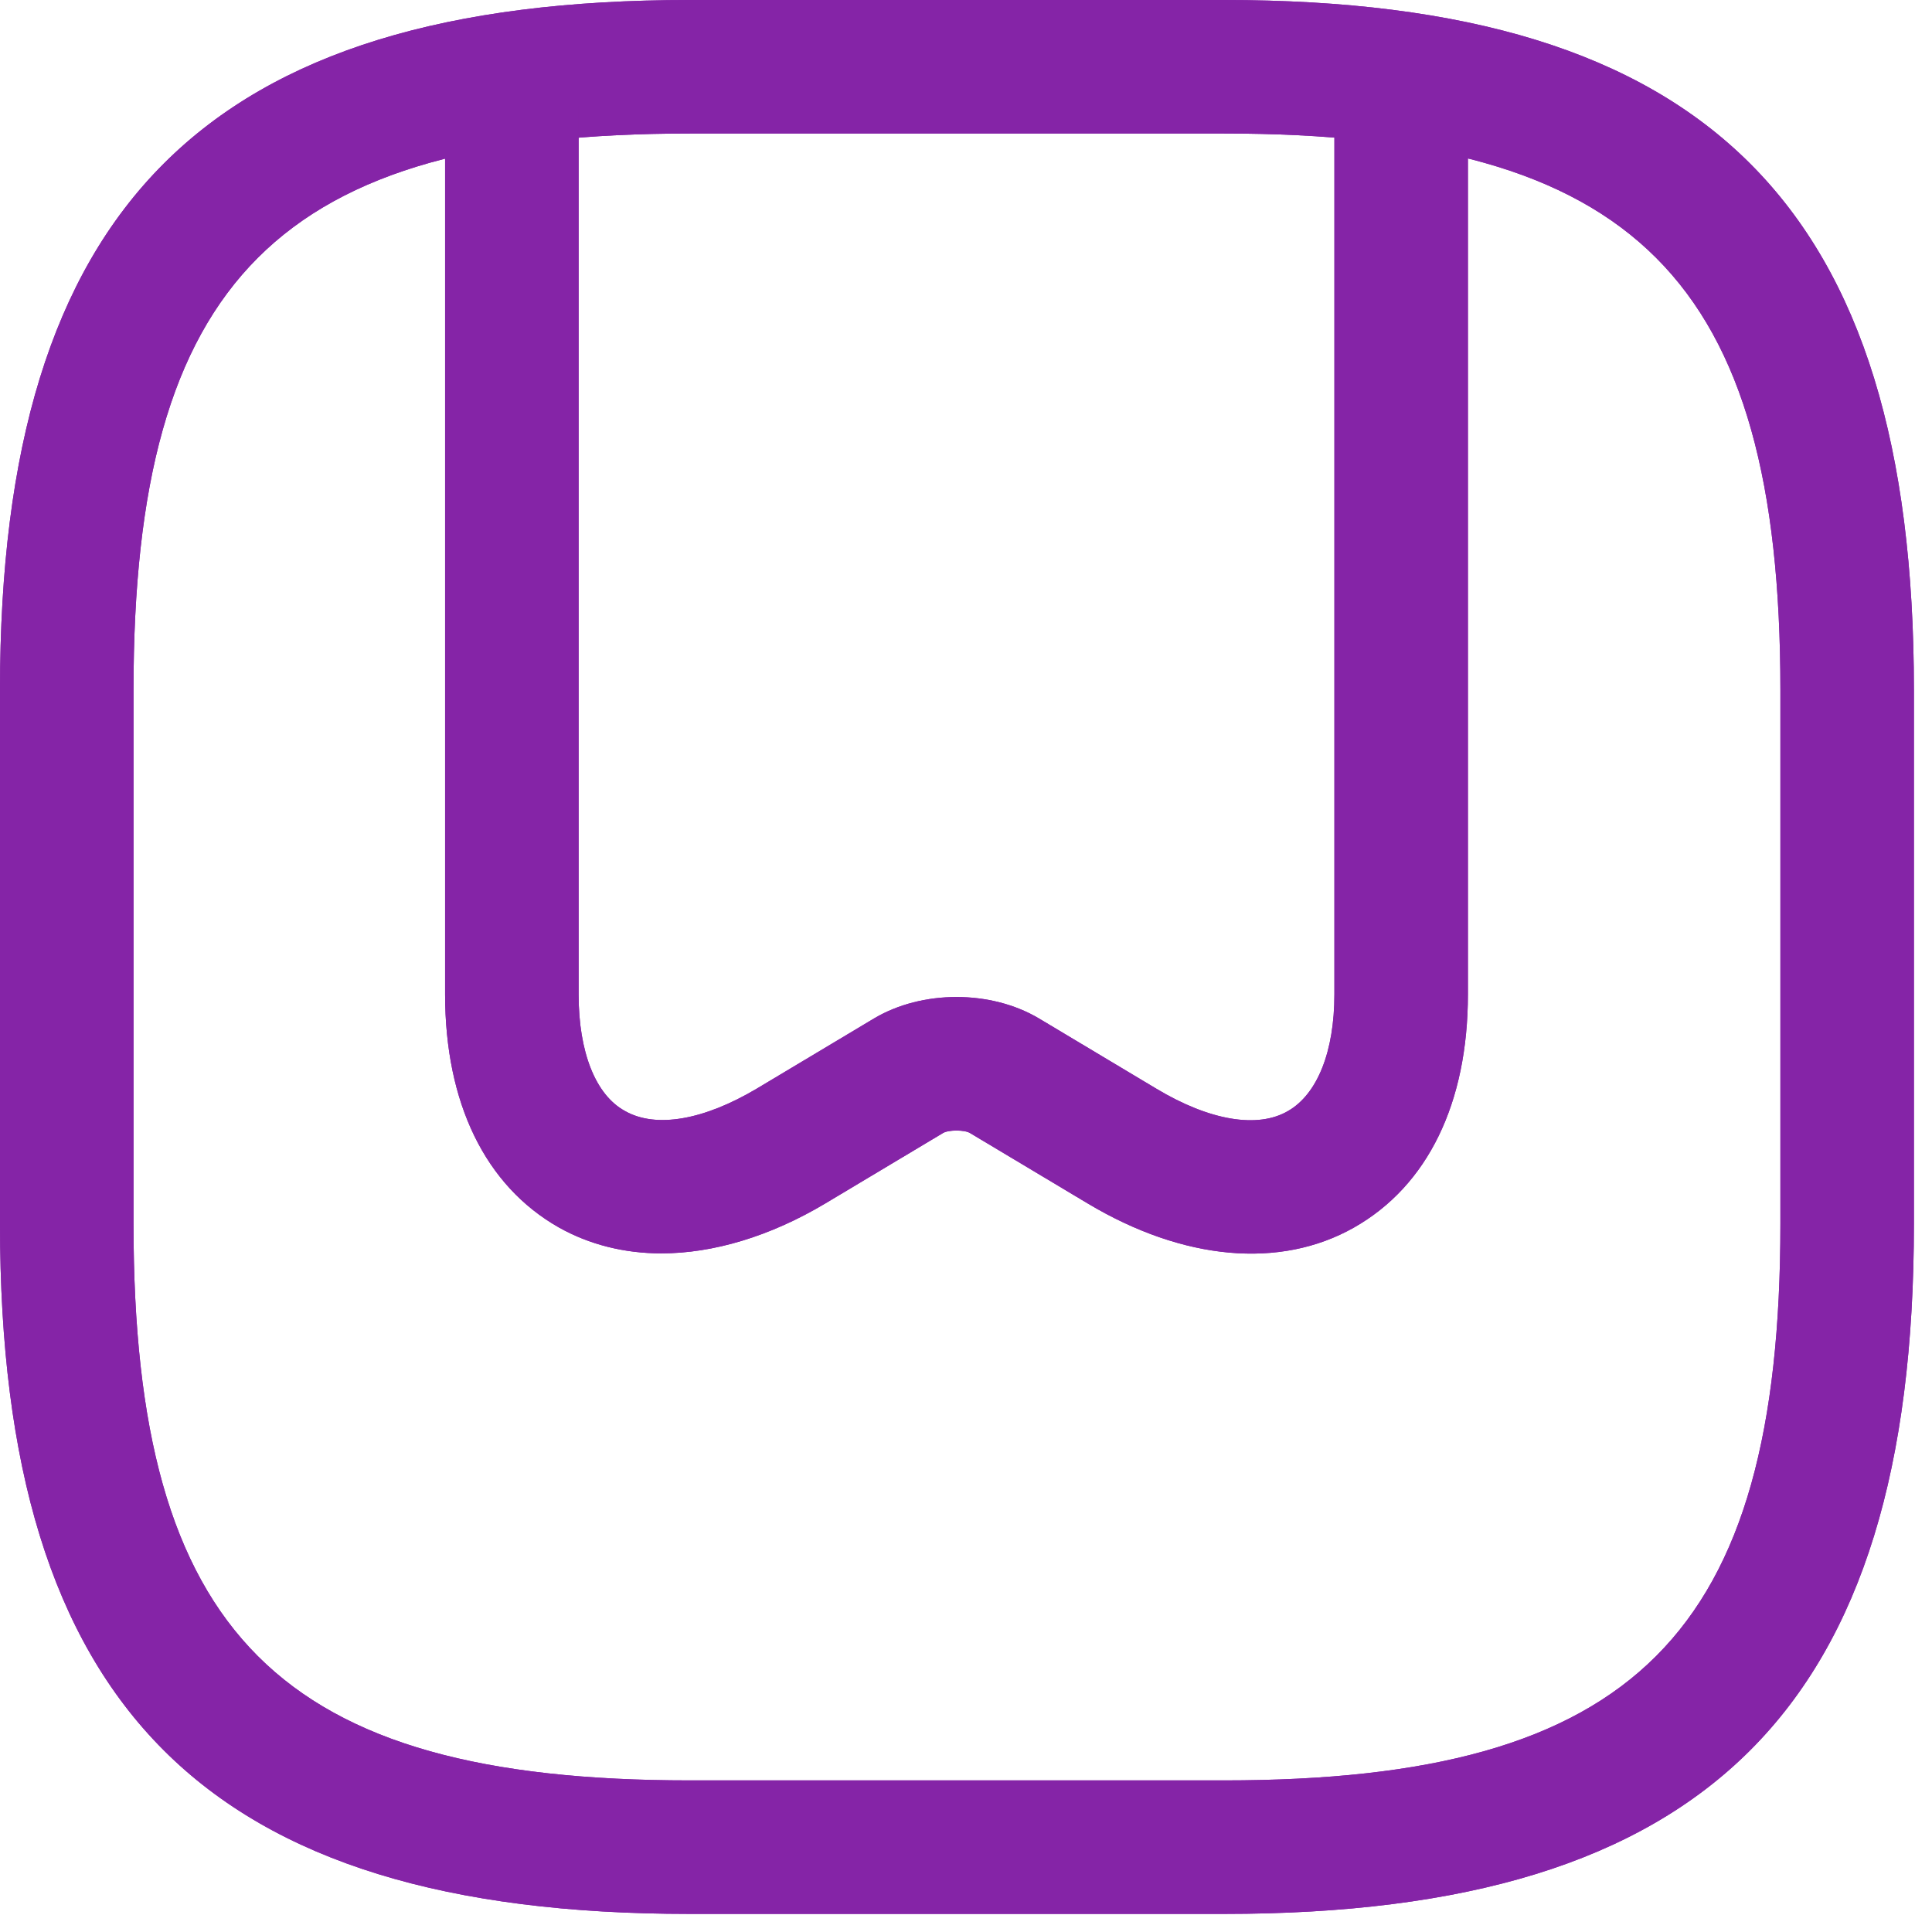
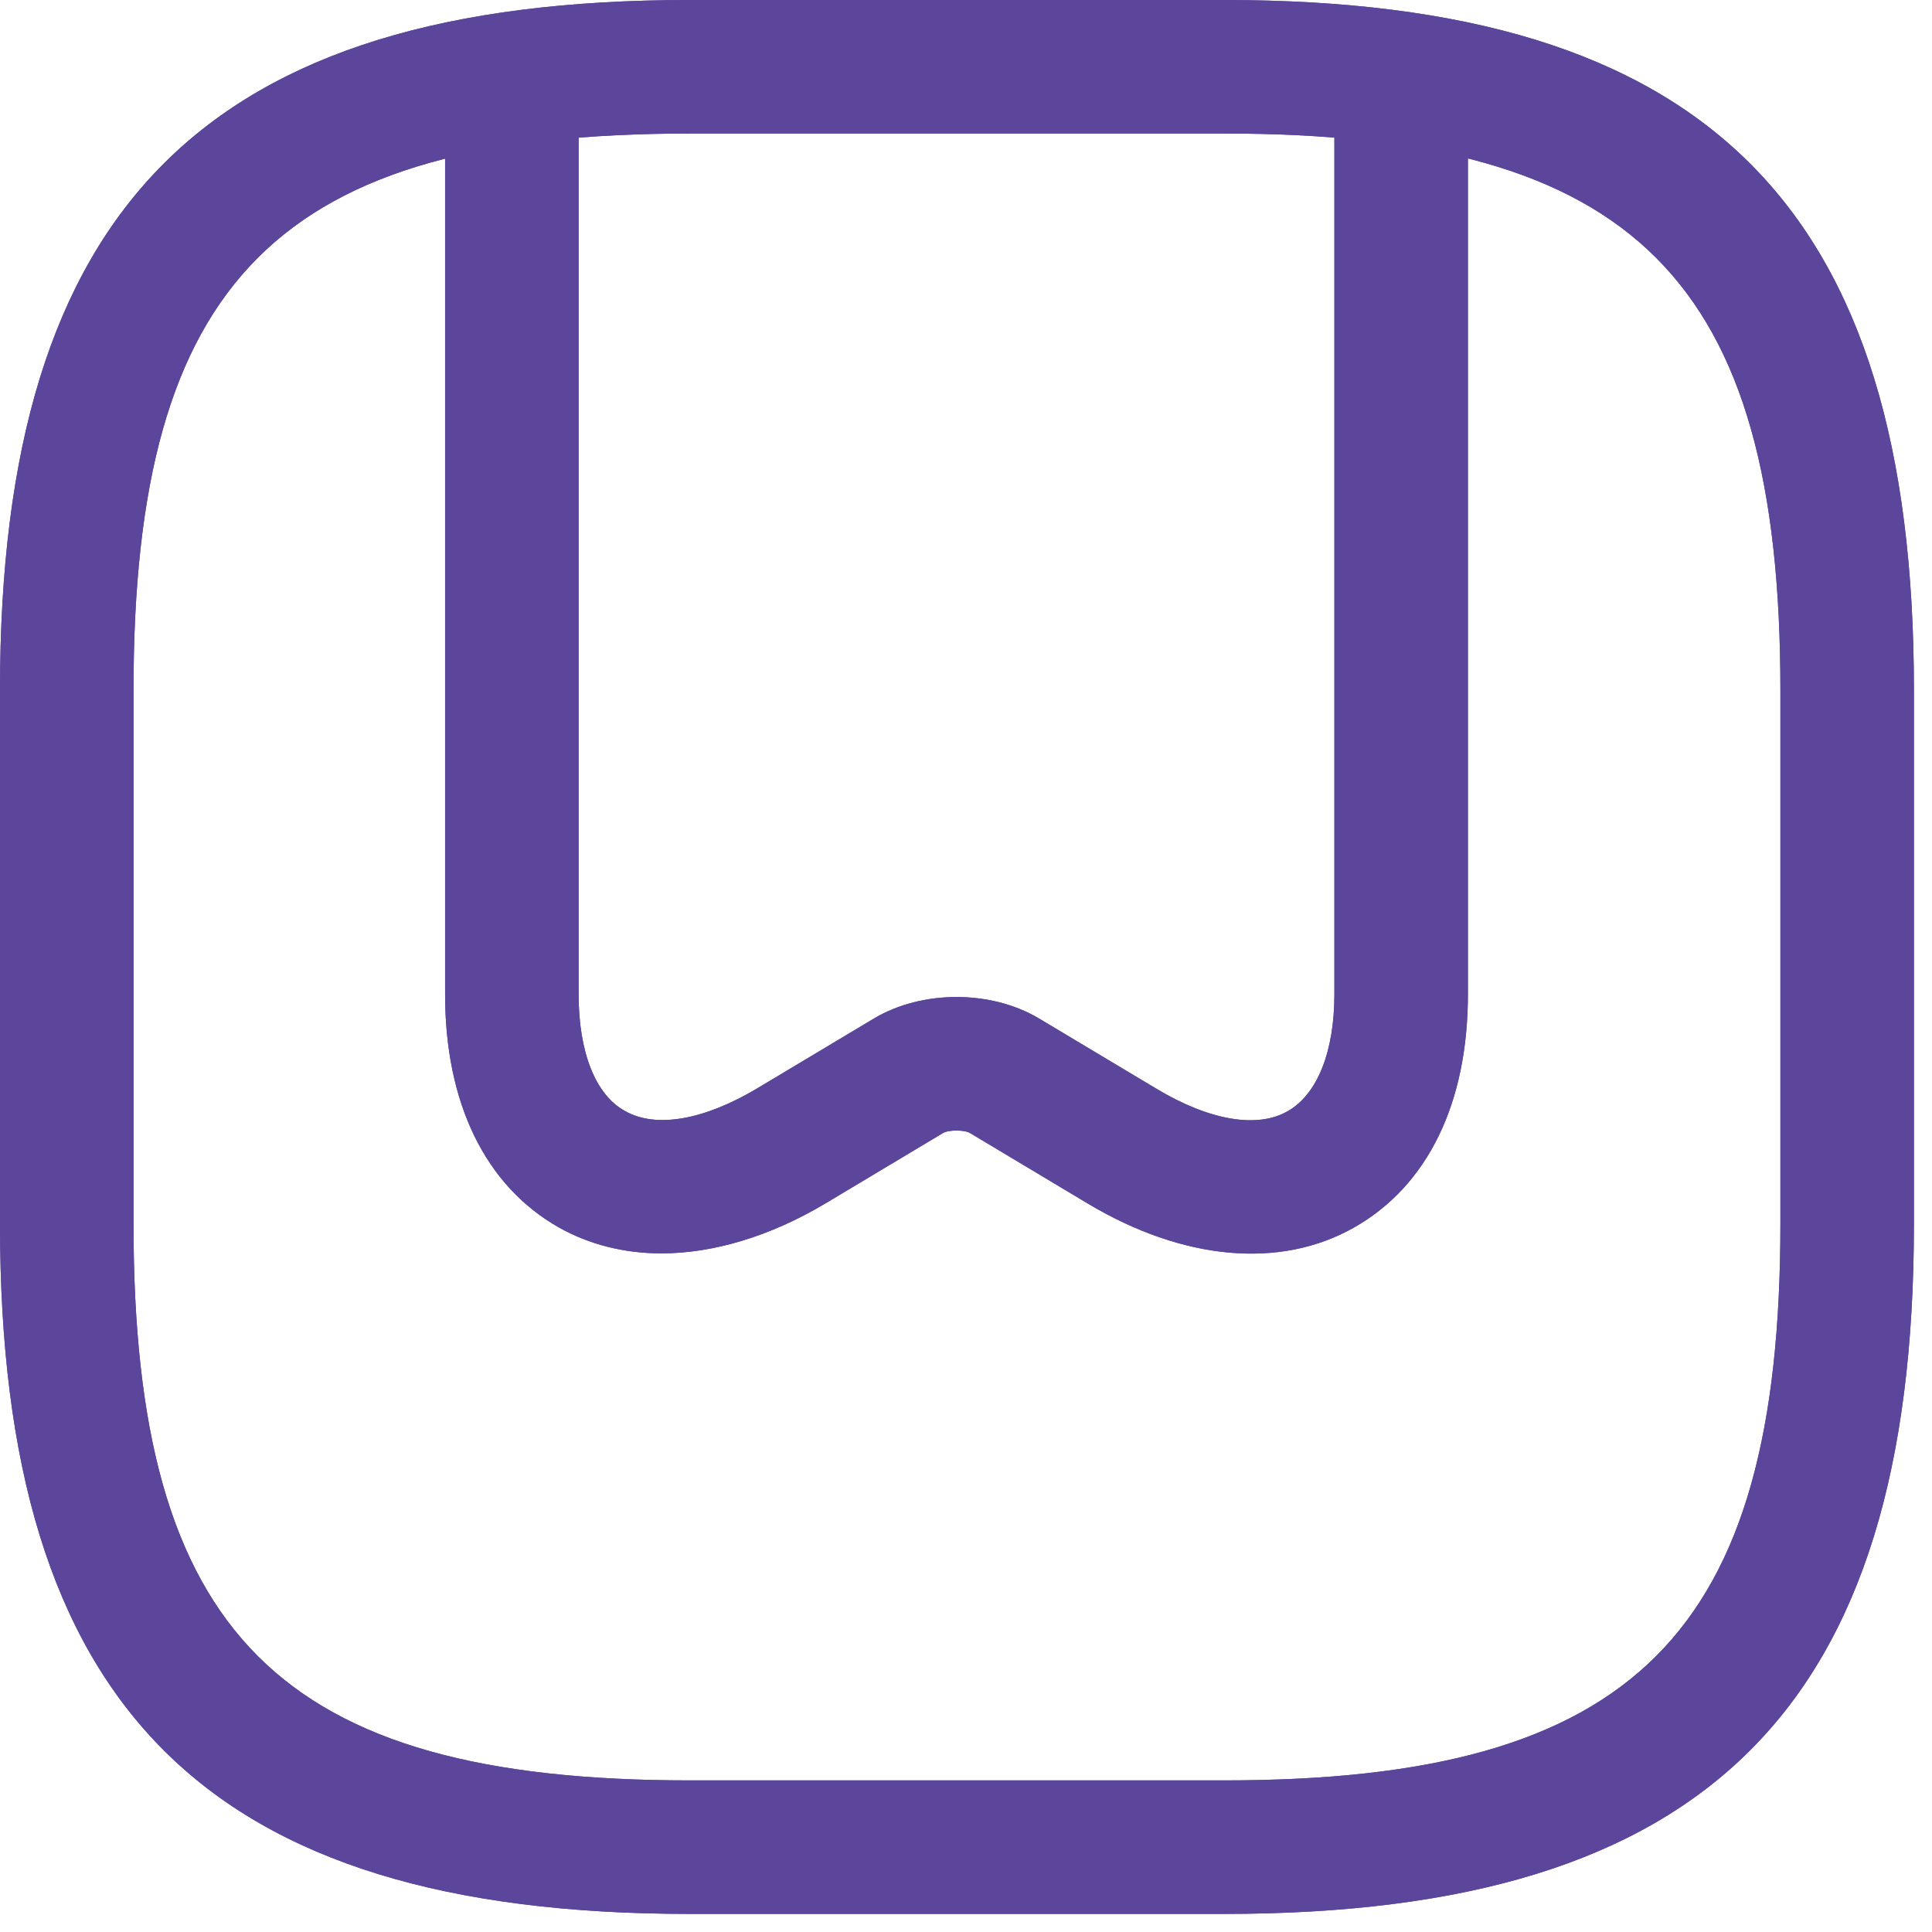
<svg xmlns="http://www.w3.org/2000/svg" width="47" height="47" viewBox="0 0 47 47" fill="none">
-   <path d="M29.777 46.56H16.783C5.024 46.56 0 41.536 0 29.777V16.783C0 5.024 5.024 0 16.783 0H29.777C41.536 0 46.56 5.024 46.56 16.783V29.777C46.56 41.536 41.536 46.56 29.777 46.56ZM16.783 3.248C6.8 3.248 3.248 6.8 3.248 16.783V29.777C3.248 39.76 6.8 43.312 16.783 43.312H29.777C39.76 43.312 43.312 39.76 43.312 29.777V16.783C43.312 6.8 39.76 3.248 29.777 3.248H16.783Z" fill="#8524A7" />
-   <path d="M16.09 30.491C15.181 30.491 14.336 30.275 13.6 29.863C11.802 28.845 10.828 26.831 10.828 24.189V2.577C10.828 1.689 11.564 0.953 12.452 0.953C13.34 0.953 14.076 1.689 14.076 2.577V24.189C14.076 25.597 14.488 26.636 15.202 27.026C15.96 27.459 17.13 27.243 18.407 26.485L21.266 24.774C22.435 24.081 24.103 24.081 25.272 24.774L28.131 26.485C29.43 27.265 30.6 27.459 31.336 27.026C32.051 26.615 32.462 25.575 32.462 24.189V2.577C32.462 1.689 33.198 0.953 34.086 0.953C34.974 0.953 35.71 1.689 35.71 2.577V24.189C35.71 26.831 34.736 28.845 32.938 29.863C31.141 30.881 28.781 30.664 26.463 29.278L23.605 27.568C23.475 27.481 23.063 27.481 22.933 27.568L20.075 29.278C18.732 30.08 17.346 30.491 16.09 30.491Z" fill="#8524A7" />
-   <path d="M29.777 46.56H16.783C5.024 46.56 0 41.536 0 29.777V16.783C0 5.024 5.024 0 16.783 0H29.777C41.536 0 46.56 5.024 46.56 16.783V29.777C46.56 41.536 41.536 46.56 29.777 46.56ZM16.783 3.248C6.8 3.248 3.248 6.8 3.248 16.783V29.777C3.248 39.76 6.8 43.312 16.783 43.312H29.777C39.76 43.312 43.312 39.76 43.312 29.777V16.783C43.312 6.8 39.76 3.248 29.777 3.248H16.783Z" fill="#8524A7" />
-   <path d="M16.09 30.491C15.181 30.491 14.336 30.275 13.6 29.863C11.802 28.845 10.828 26.831 10.828 24.189V2.577C10.828 1.689 11.564 0.953 12.452 0.953C13.34 0.953 14.076 1.689 14.076 2.577V24.189C14.076 25.597 14.488 26.636 15.202 27.026C15.96 27.459 17.13 27.243 18.407 26.485L21.266 24.774C22.435 24.081 24.103 24.081 25.272 24.774L28.131 26.485C29.43 27.265 30.6 27.459 31.336 27.026C32.051 26.615 32.462 25.575 32.462 24.189V2.577C32.462 1.689 33.198 0.953 34.086 0.953C34.974 0.953 35.71 1.689 35.71 2.577V24.189C35.71 26.831 34.736 28.845 32.938 29.863C31.141 30.881 28.781 30.664 26.463 29.278L23.605 27.568C23.475 27.481 23.063 27.481 22.933 27.568L20.075 29.278C18.732 30.08 17.346 30.491 16.09 30.491Z" fill="#8524A7" />
+   <path d="M29.777 46.56H16.783C5.024 46.56 0 41.536 0 29.777V16.783C0 5.024 5.024 0 16.783 0H29.777C41.536 0 46.56 5.024 46.56 16.783V29.777C46.56 41.536 41.536 46.56 29.777 46.56ZM16.783 3.248C6.8 3.248 3.248 6.8 3.248 16.783V29.777C3.248 39.76 6.8 43.312 16.783 43.312H29.777C39.76 43.312 43.312 39.76 43.312 29.777V16.783C43.312 6.8 39.76 3.248 29.777 3.248H16.783Z" fill="#5C469C" />
+   <path d="M16.09 30.491C15.181 30.491 14.336 30.275 13.6 29.863C11.802 28.845 10.828 26.831 10.828 24.189V2.577C10.828 1.689 11.564 0.953 12.452 0.953C13.34 0.953 14.076 1.689 14.076 2.577V24.189C14.076 25.597 14.488 26.637 15.202 27.026C15.96 27.459 17.13 27.243 18.407 26.485L21.266 24.774C22.435 24.081 24.103 24.081 25.272 24.774L28.131 26.485C29.43 27.265 30.6 27.459 31.336 27.026C32.051 26.615 32.462 25.575 32.462 24.189V2.577C32.462 1.689 33.198 0.953 34.086 0.953C34.974 0.953 35.71 1.689 35.71 2.577V24.189C35.71 26.831 34.736 28.845 32.938 29.863C31.141 30.881 28.781 30.664 26.463 29.279L23.605 27.568C23.475 27.481 23.063 27.481 22.933 27.568L20.075 29.279C18.732 30.08 17.346 30.491 16.09 30.491Z" fill="#5C469C" />
+   <path d="M29.777 46.56H16.783C5.024 46.56 0 41.536 0 29.777V16.783C0 5.024 5.024 0 16.783 0H29.777C41.536 0 46.56 5.024 46.56 16.783V29.777C46.56 41.536 41.536 46.56 29.777 46.56ZM16.783 3.248C6.8 3.248 3.248 6.8 3.248 16.783V29.777C3.248 39.76 6.8 43.312 16.783 43.312H29.777C39.76 43.312 43.312 39.76 43.312 29.777V16.783C43.312 6.8 39.76 3.248 29.777 3.248H16.783Z" fill="#5C469C" />
+   <path d="M16.09 30.491C15.181 30.491 14.336 30.275 13.6 29.863C11.802 28.845 10.828 26.831 10.828 24.189V2.577C10.828 1.689 11.564 0.953 12.452 0.953C13.34 0.953 14.076 1.689 14.076 2.577V24.189C14.076 25.597 14.488 26.637 15.202 27.026C15.96 27.459 17.13 27.243 18.407 26.485L21.266 24.774C22.435 24.081 24.103 24.081 25.272 24.774L28.131 26.485C29.43 27.265 30.6 27.459 31.336 27.026C32.051 26.615 32.462 25.575 32.462 24.189V2.577C32.462 1.689 33.198 0.953 34.086 0.953C34.974 0.953 35.71 1.689 35.71 2.577V24.189C35.71 26.831 34.736 28.845 32.938 29.863C31.141 30.881 28.781 30.664 26.463 29.279L23.605 27.568C23.475 27.481 23.063 27.481 22.933 27.568L20.075 29.279C18.732 30.08 17.346 30.491 16.09 30.491Z" fill="#5C469C" />
</svg>
